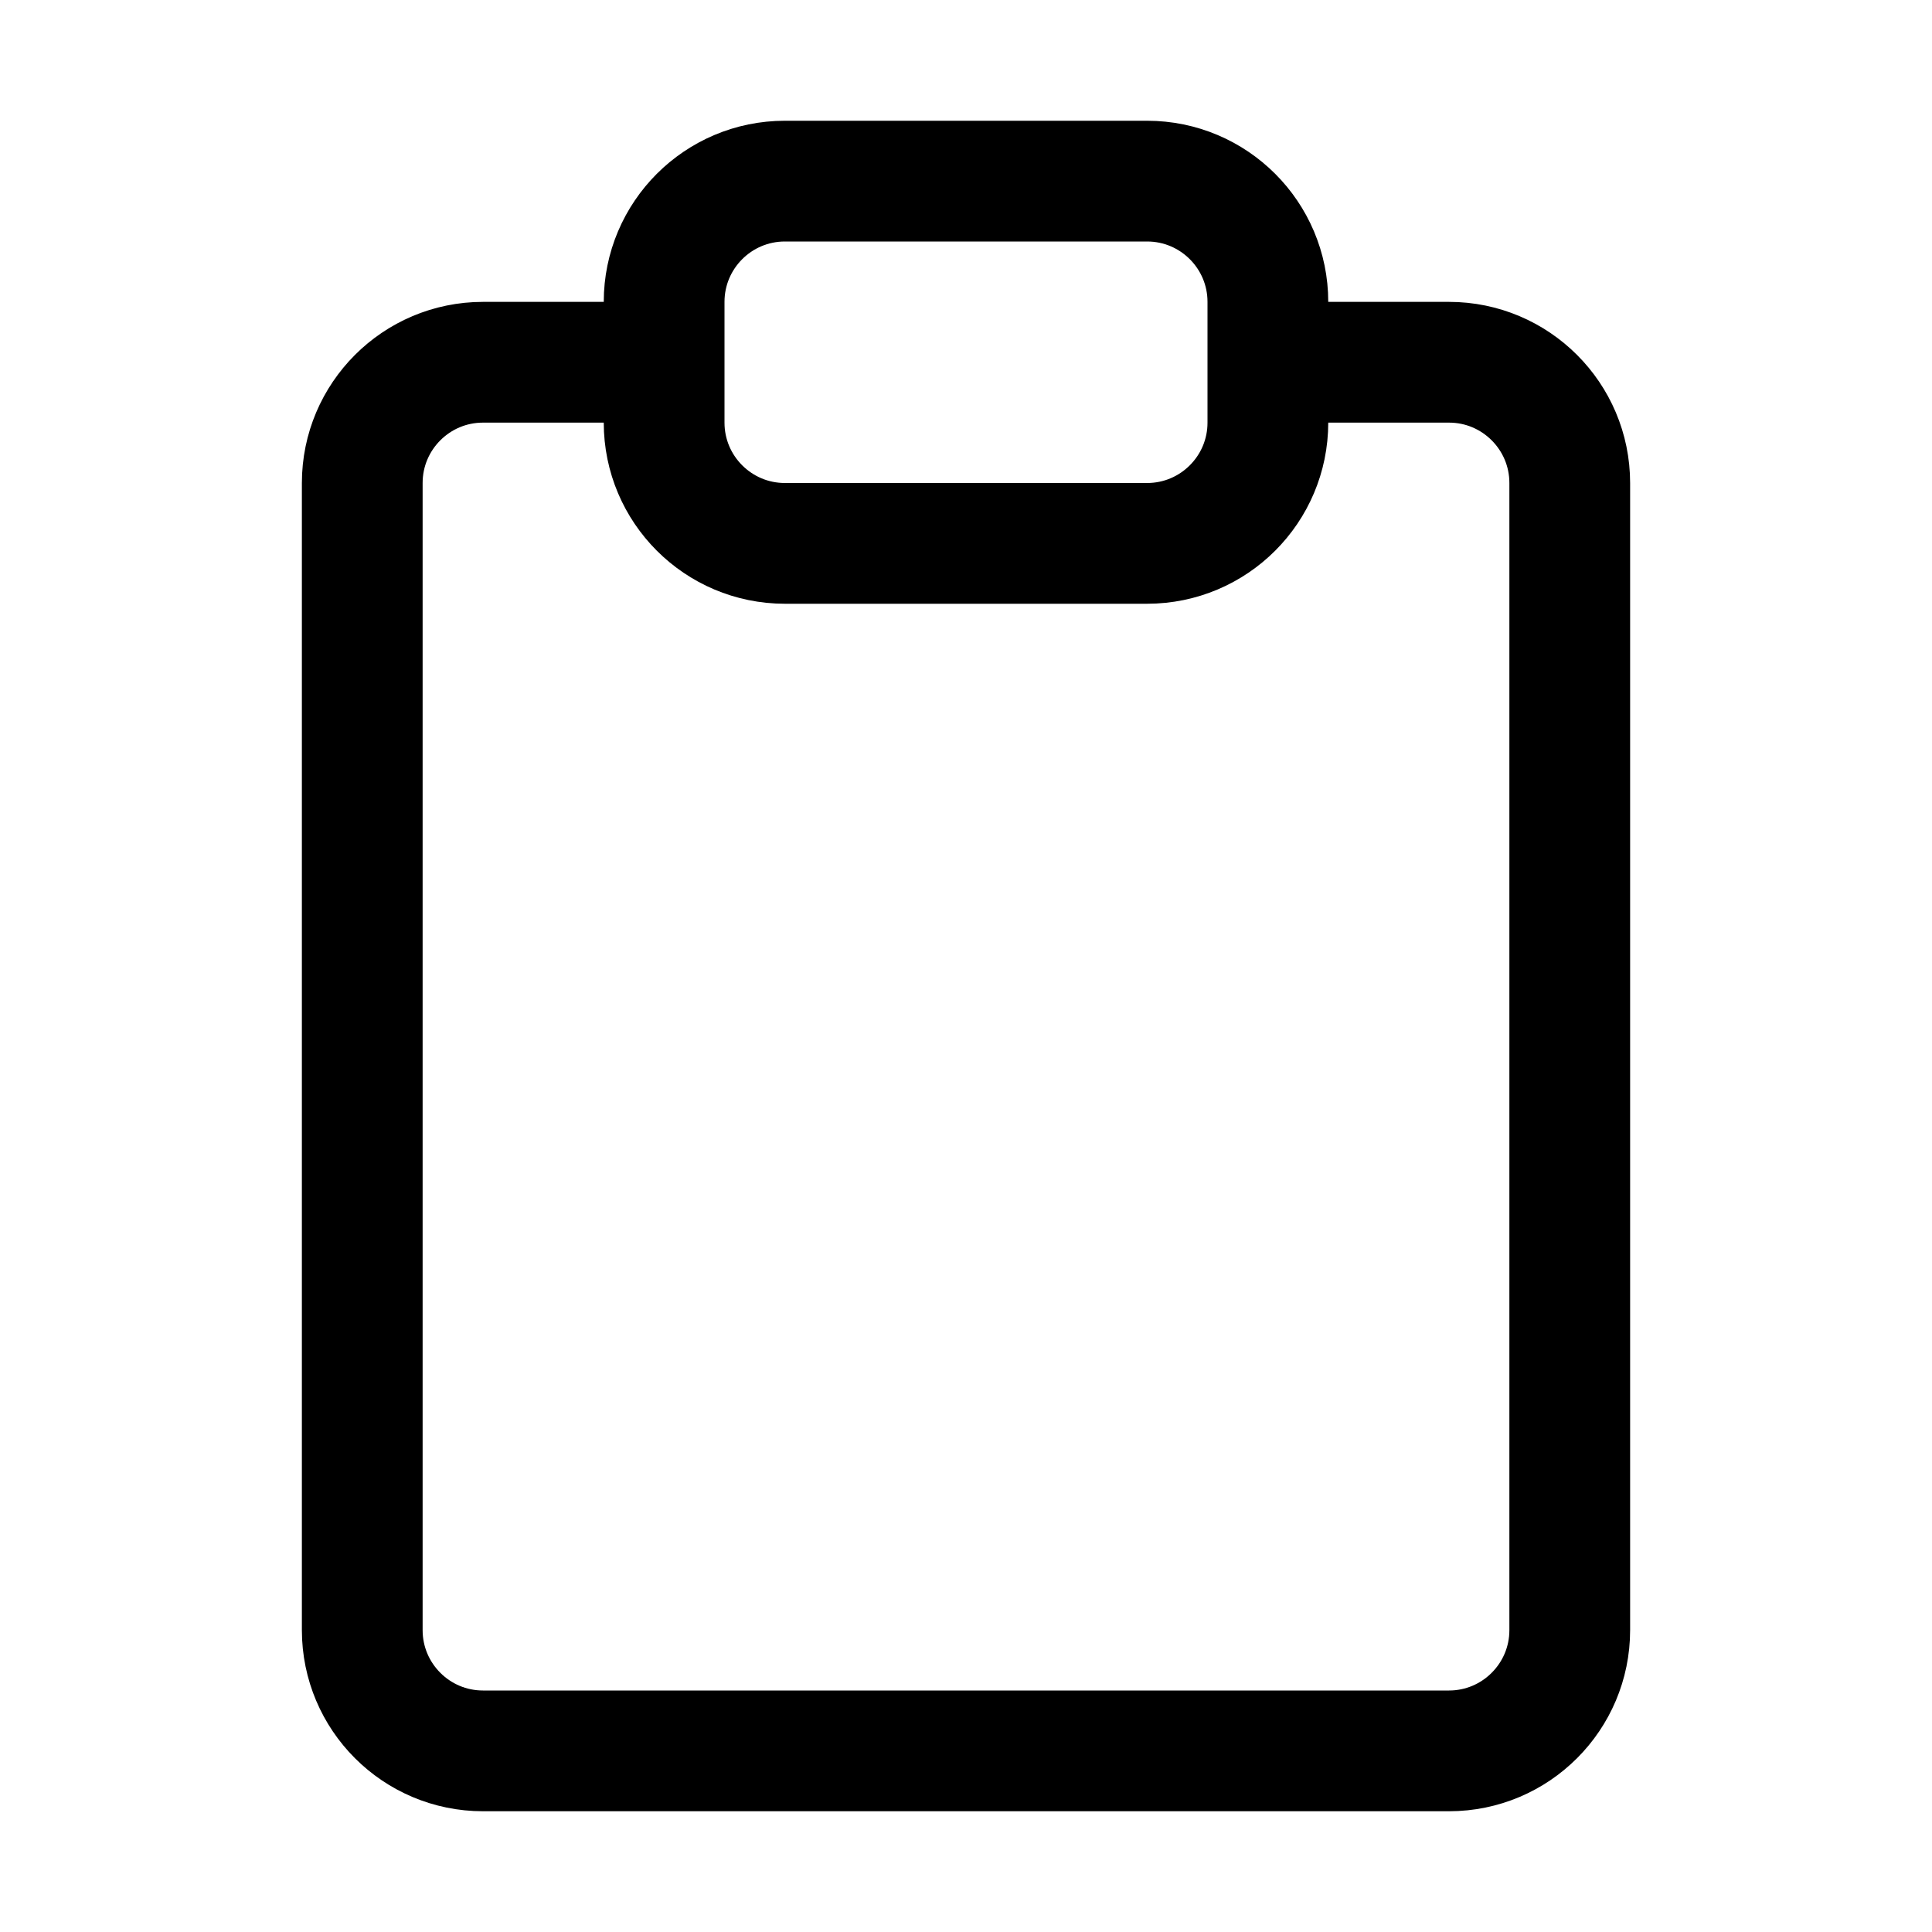
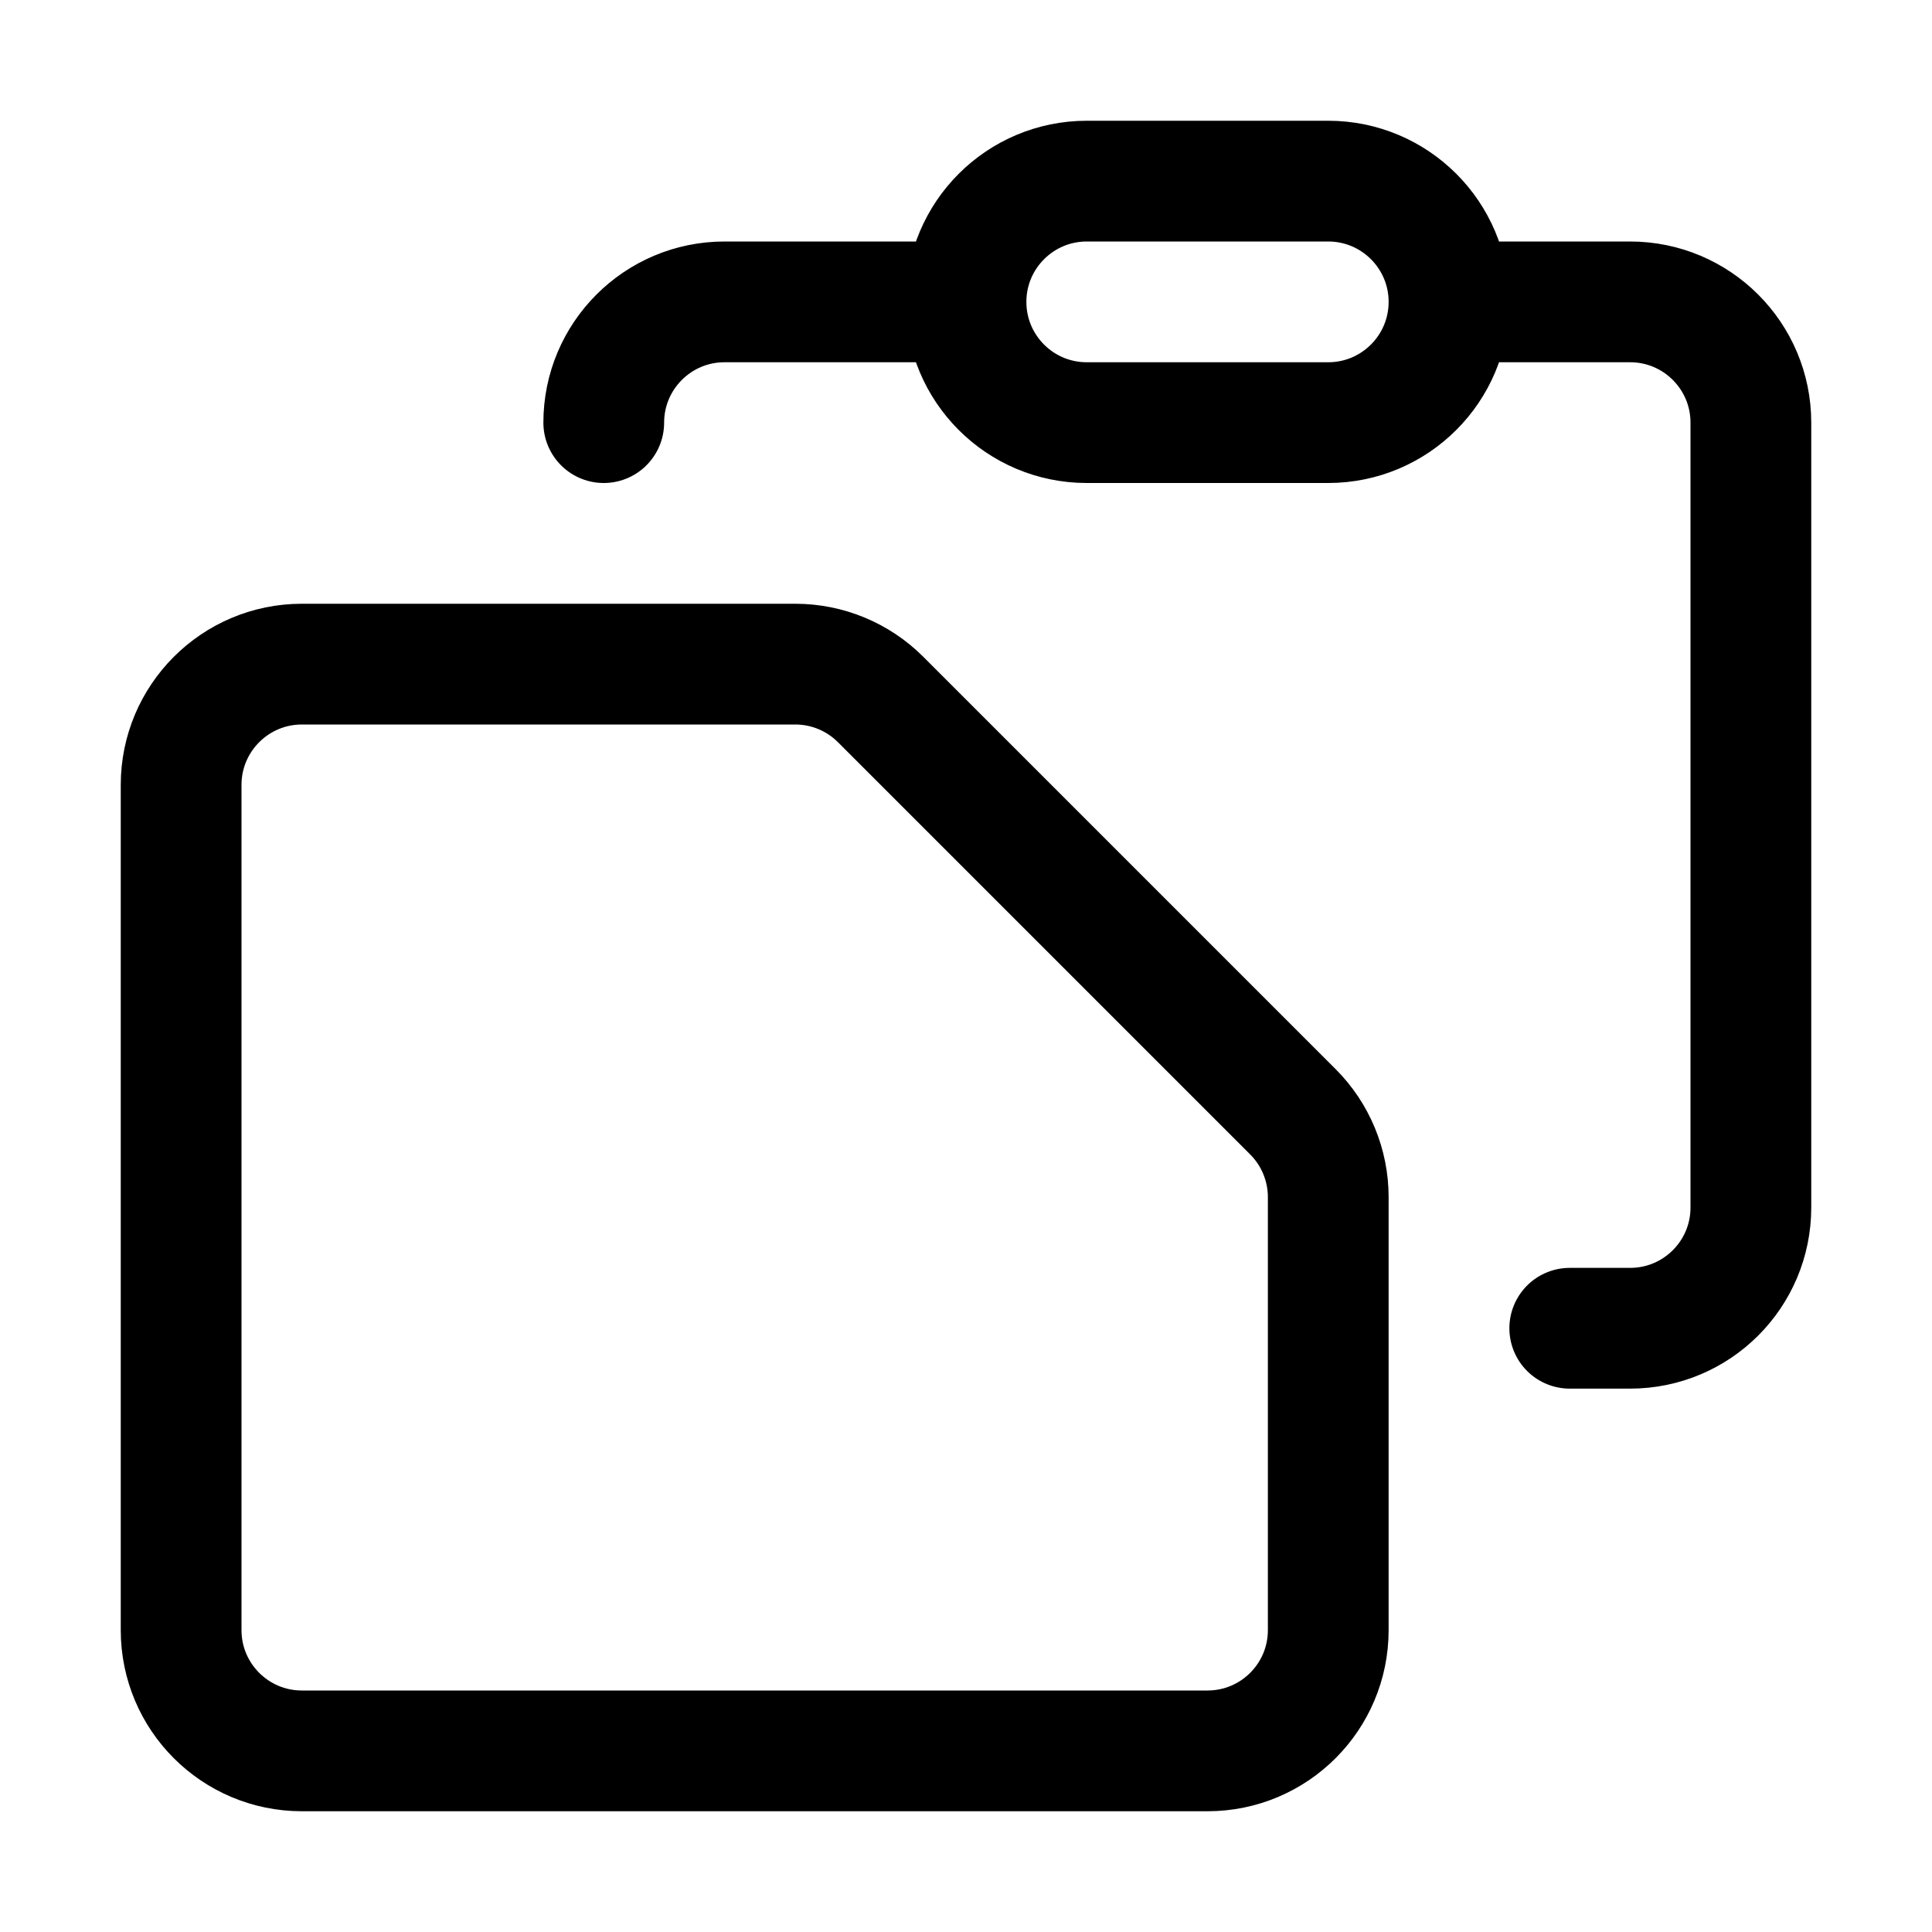
<svg xmlns="http://www.w3.org/2000/svg" width="24" height="24" viewBox="0 0 24 24" fill="none">
-   <path d="M8.25 4.5H6C5.172 4.5 4.5 5.172 4.5 6V20.25C4.5 21.078 5.172 21.75 6 21.75H18C18.828 21.75 19.5 21.078 19.5 20.25V6C19.5 5.172 18.828 4.5 18 4.5H15.75M9.75 2.25H14.25C15.078 2.25 15.75 2.922 15.75 3.75V5.25C15.75 6.078 15.078 6.75 14.25 6.75H9.75C8.922 6.75 8.25 6.078 8.25 5.25V3.75C8.25 2.922 8.922 2.25 9.75 2.25Z" stroke="black" stroke-width="1.5" stroke-linecap="round" stroke-linejoin="round" />
+   <path d="M7.5 5.25C7.5 4.422 8.172 3.75 9 3.75L12 3.75M19.5 16.5L20.25 16.5C21.078 16.5 21.75 15.829 21.75 15V5.25C21.75 4.422 21.078 3.75 20.25 3.75H18M12 3.75C12 4.578 12.671 5.25 13.5 5.25H16.5C17.328 5.25 18 4.578 18 3.75M12 3.75C12 2.922 12.672 2.25 13.5 2.25H16.5C17.328 2.25 18 2.922 18 3.75M2.25 9.75V20.25C2.25 21.079 2.922 21.75 3.75 21.75H15C15.828 21.75 16.5 21.079 16.5 20.25V14.871C16.5 14.474 16.342 14.092 16.061 13.811L10.939 8.689C10.658 8.408 10.277 8.25 9.879 8.25L3.75 8.25C2.922 8.25 2.25 8.922 2.25 9.75Z" stroke="black" stroke-width="1.5" stroke-linecap="round" stroke-linejoin="round" />
</svg>
